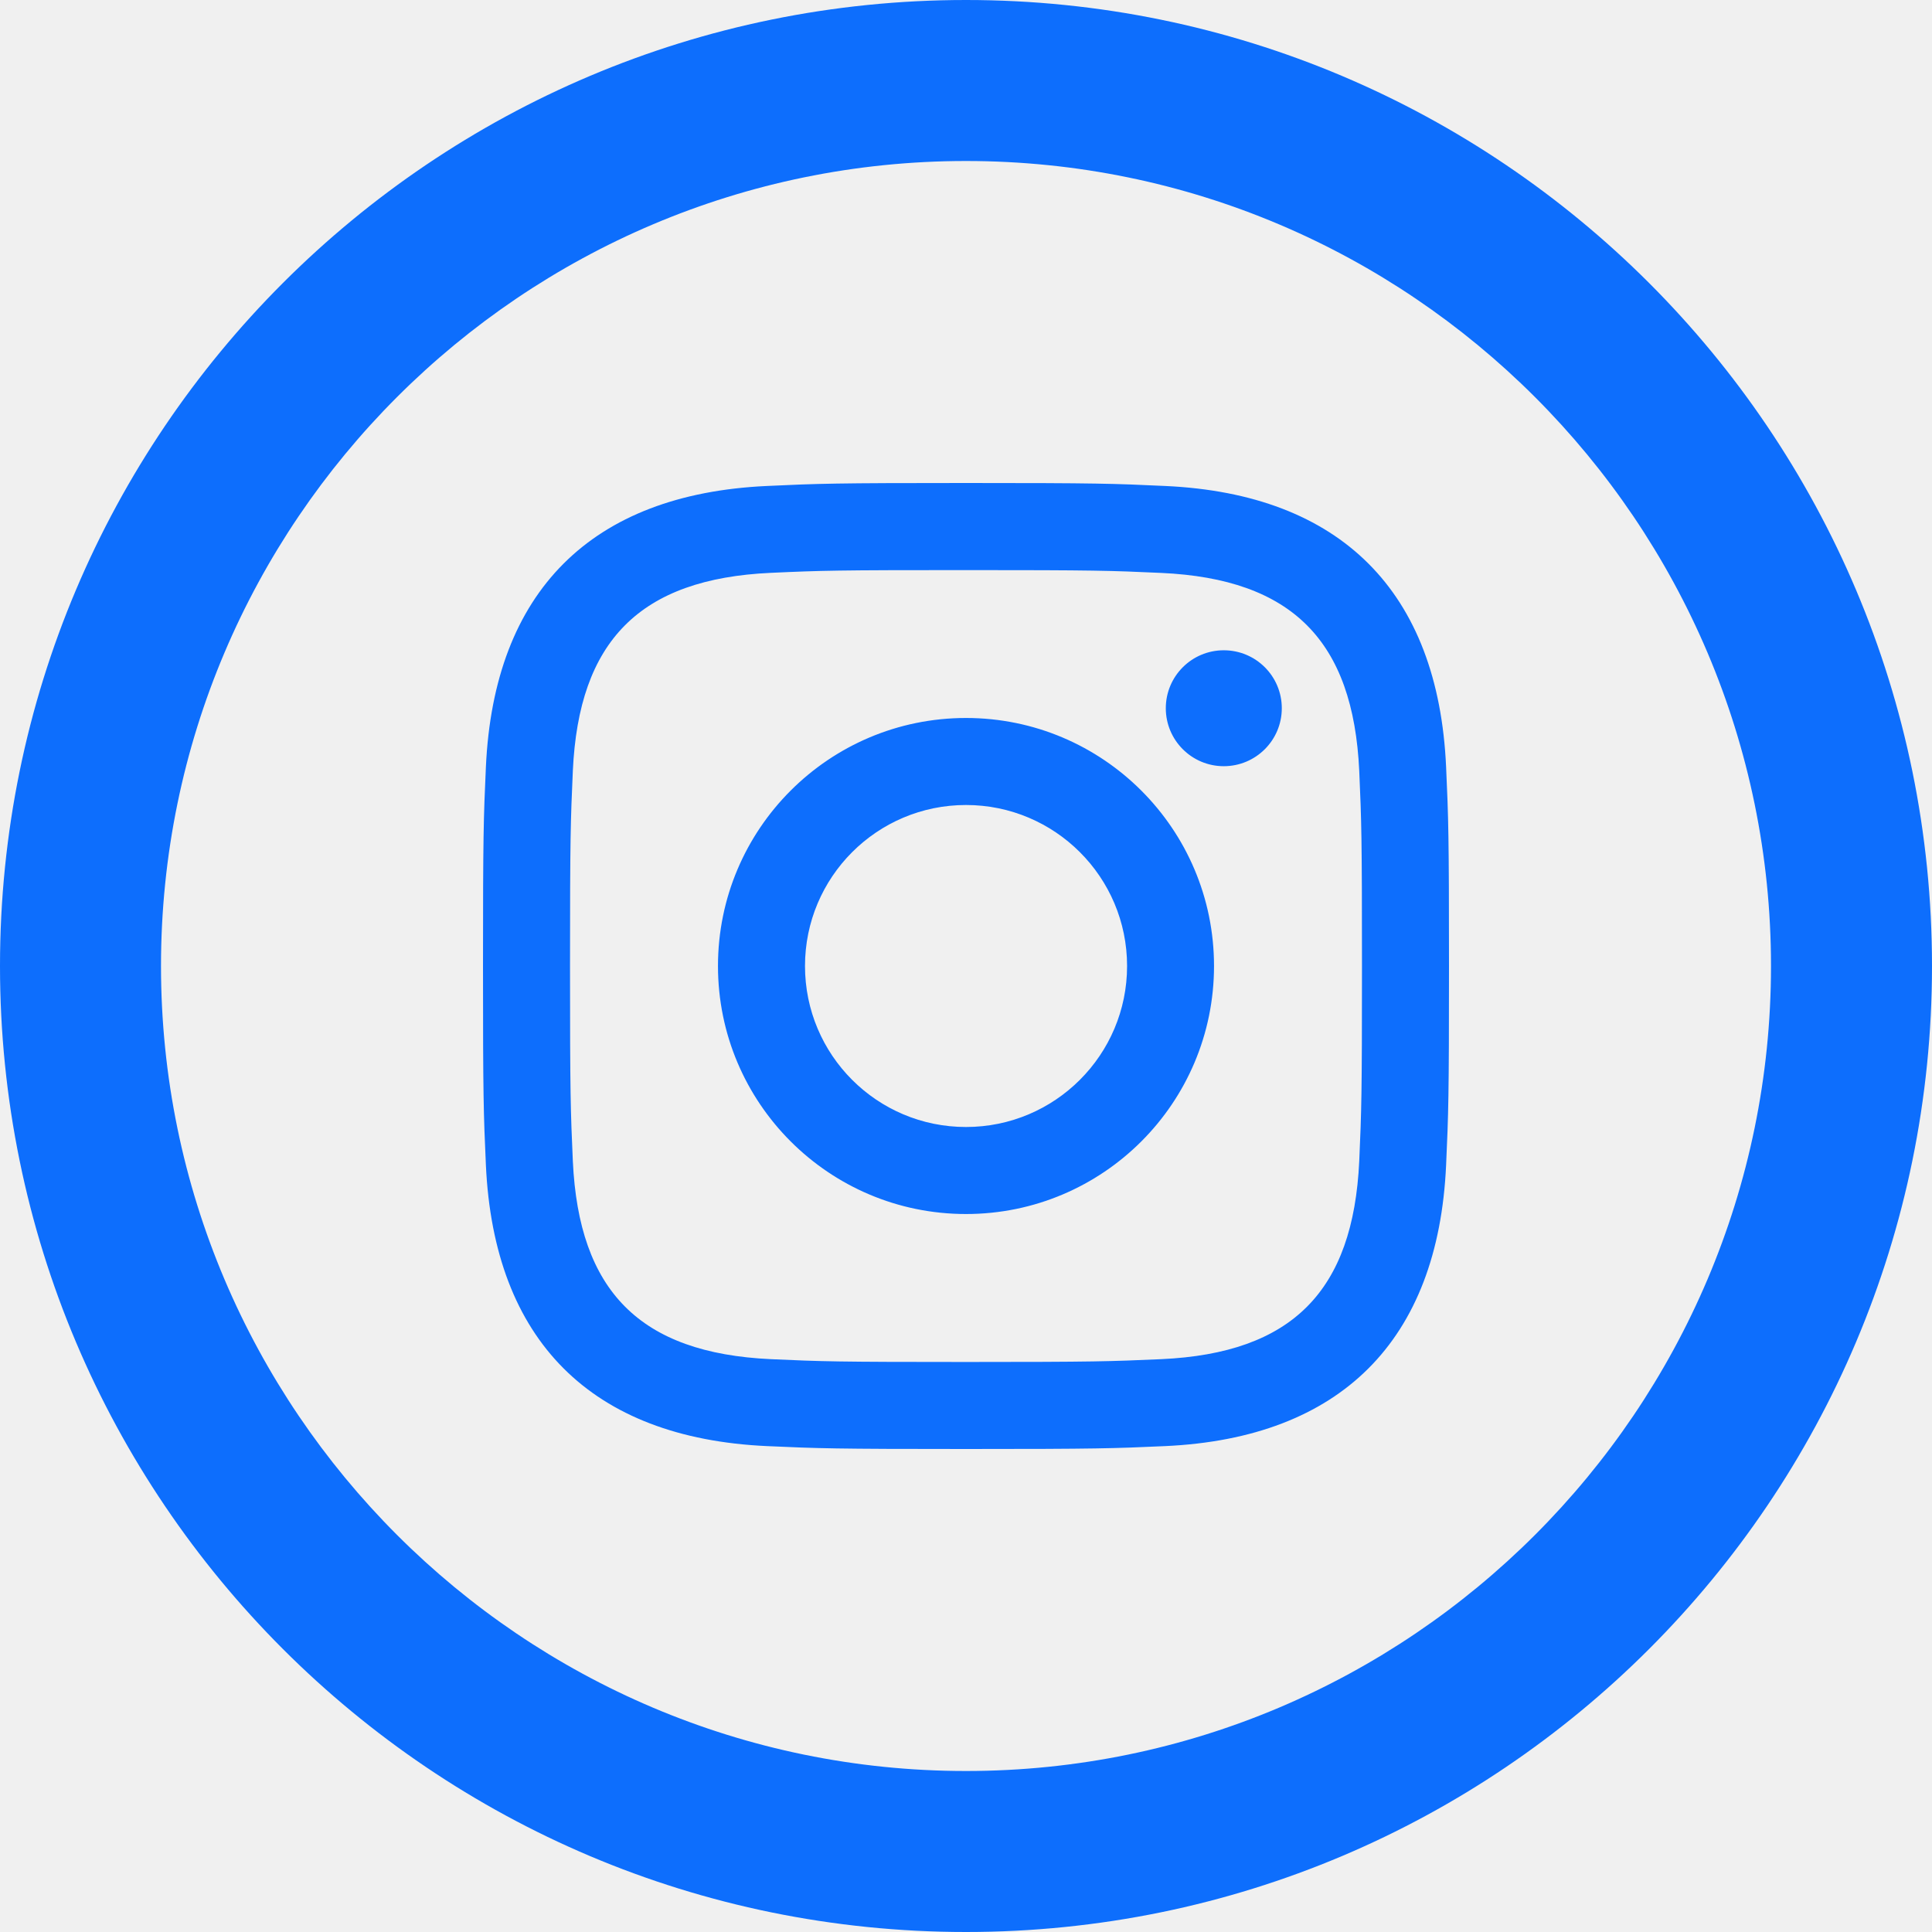
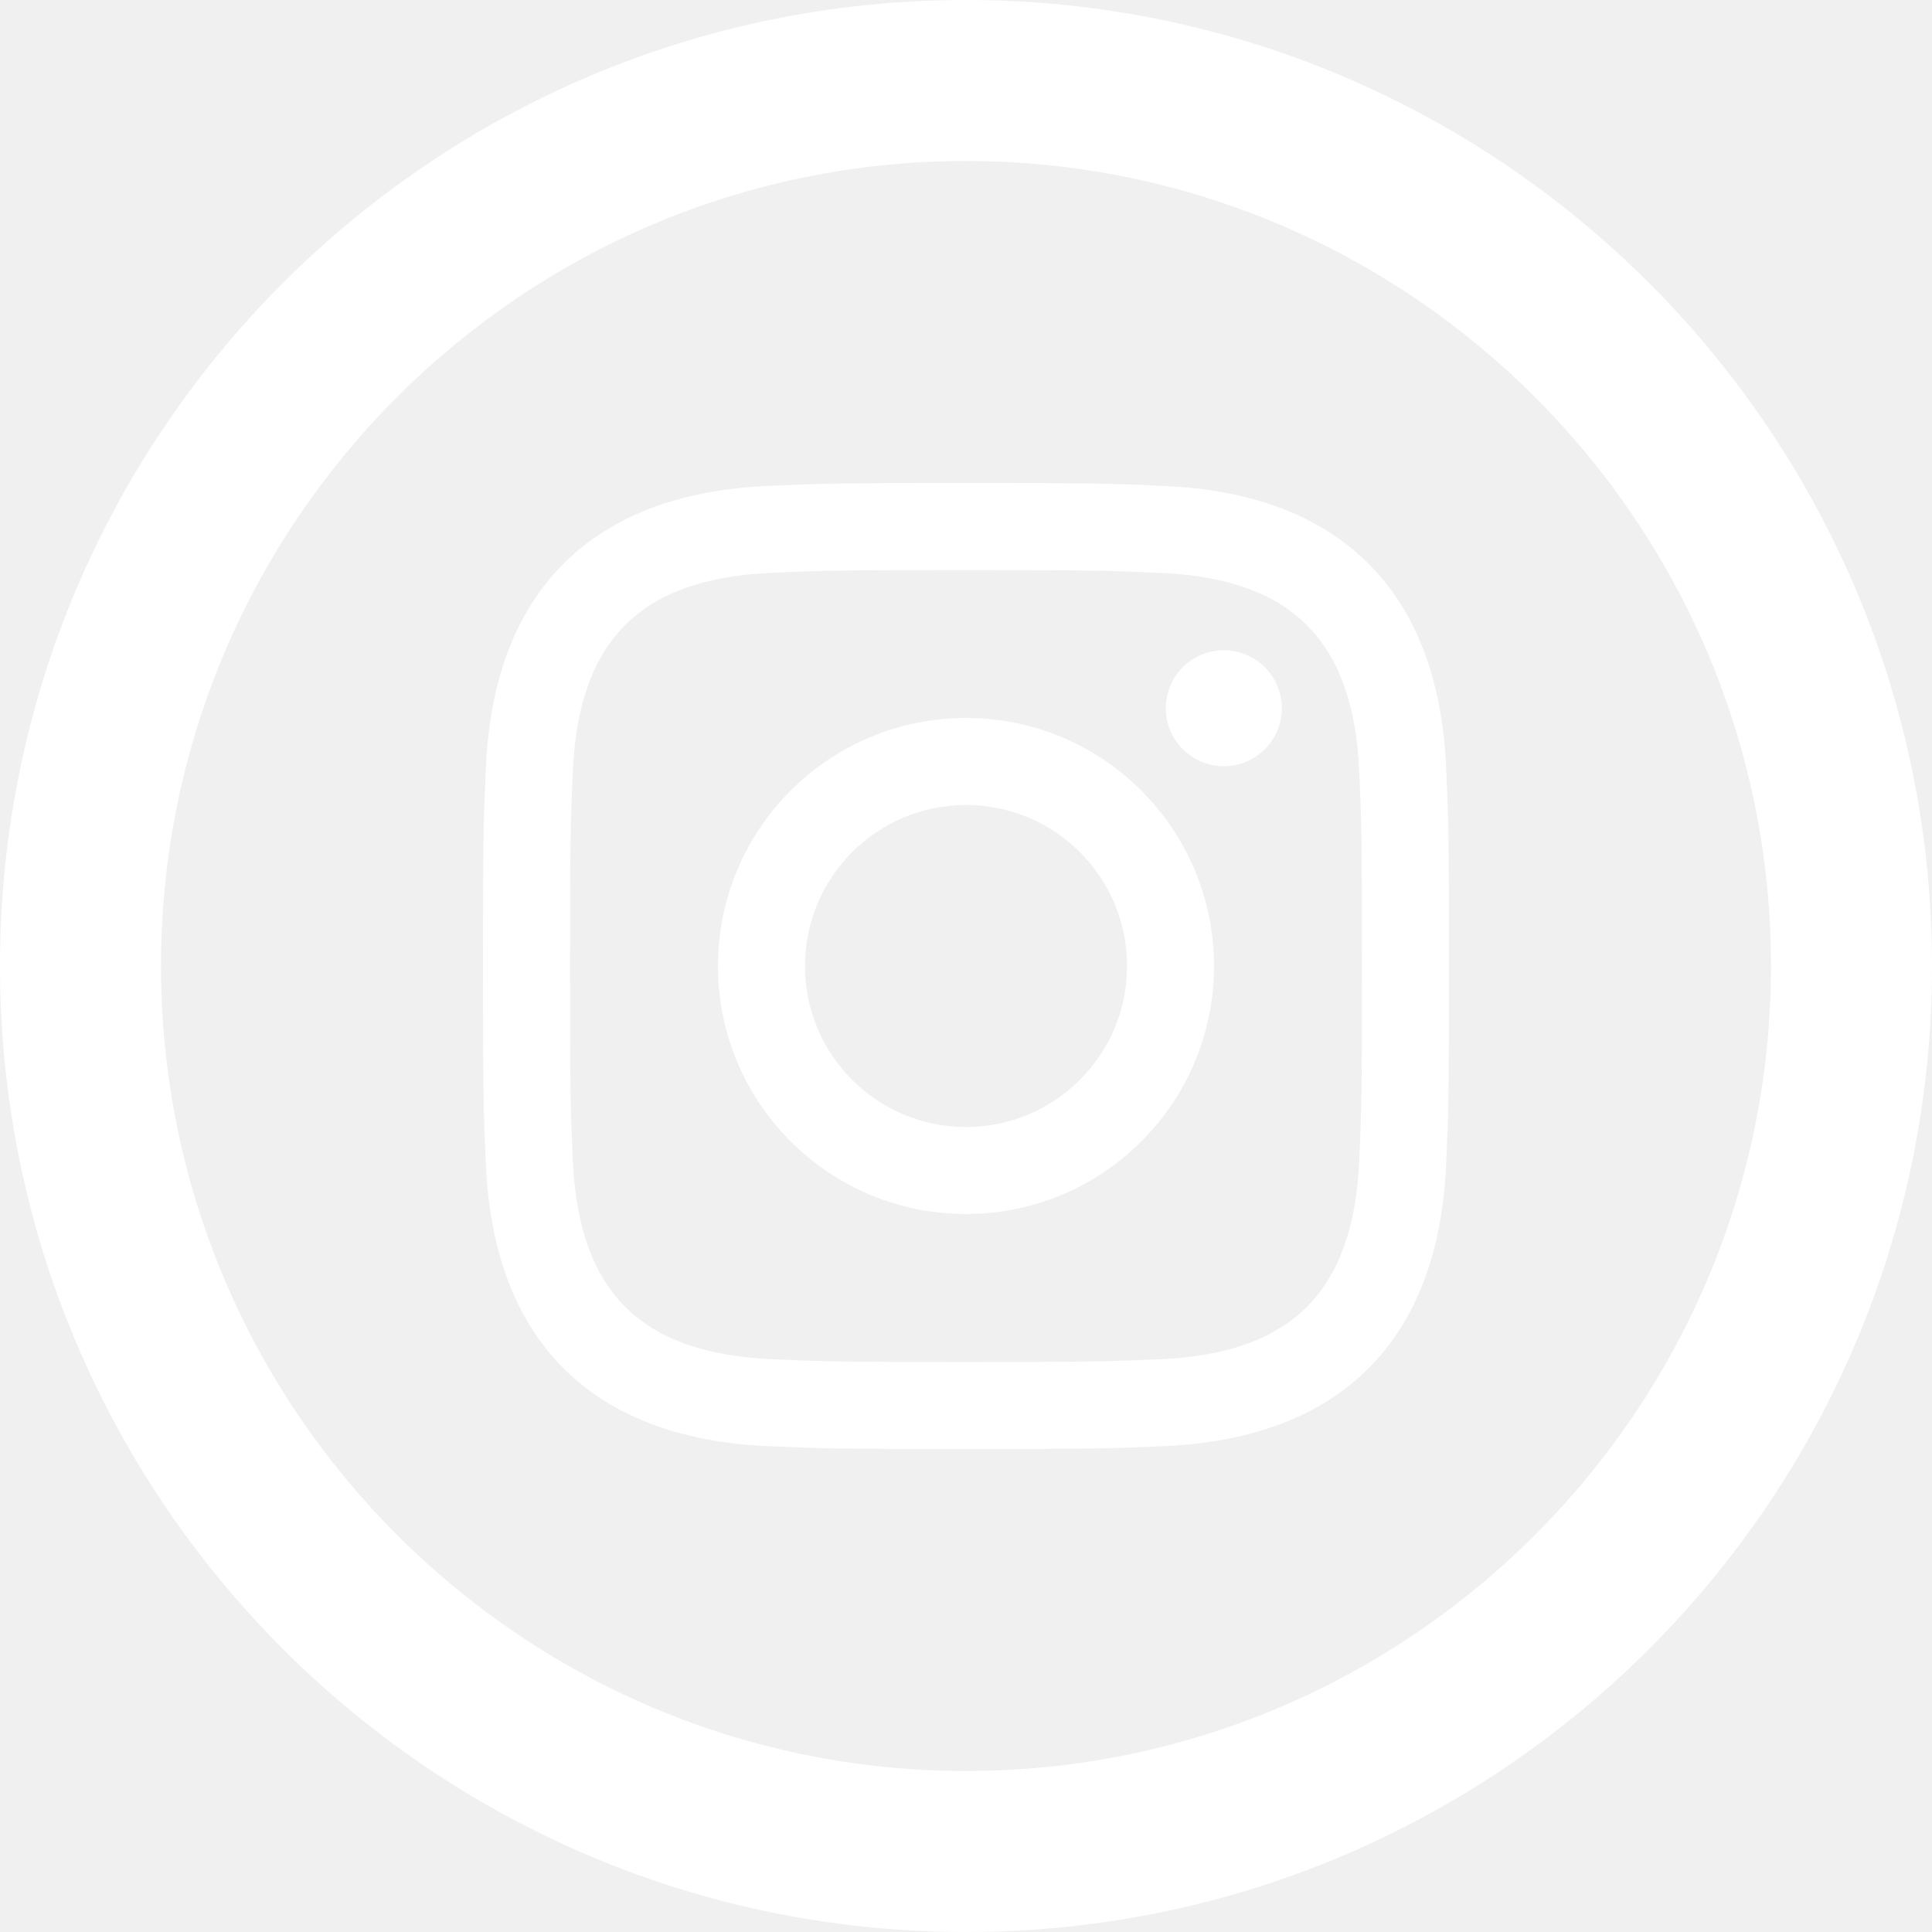
- <svg xmlns="http://www.w3.org/2000/svg" width="24" height="24" viewBox="0 0 24 24" fill="#0d6efd">
+ <svg xmlns="http://www.w3.org/2000/svg" width="24" height="24" viewBox="0 0 24 24" fill="#ffffff">
  <path d="M12 2c5.514 0 10 4.486 10 10s-4.486 10-10 10-10-4.486-10-10 4.486-10 10-10zm0-2c-6.627 0-12 5.373-12 12s5.373 12 12 12 12-5.373 12-12-5.373-12-12-12zm0 7.082c1.602 0 1.792.006 2.425.035 1.627.074 2.385.845 2.46 2.459.028.633.034.822.034 2.424s-.006 1.792-.034 2.424c-.075 1.613-.832 2.386-2.46 2.46-.633.028-.822.035-2.425.035-1.602 0-1.792-.006-2.424-.035-1.63-.075-2.385-.849-2.46-2.46-.028-.632-.035-.822-.035-2.424s.007-1.792.035-2.424c.074-1.615.832-2.386 2.46-2.46.632-.029.822-.034 2.424-.034zm0-1.082c-1.63 0-1.833.007-2.474.037-2.18.1-3.39 1.309-3.49 3.489-.029.641-.036.845-.036 2.474 0 1.63.007 1.834.036 2.474.1 2.179 1.31 3.39 3.49 3.49.641.029.844.036 2.474.036 1.63 0 1.834-.007 2.475-.036 2.176-.1 3.391-1.309 3.489-3.49.029-.64.036-.844.036-2.474 0-1.629-.007-1.833-.036-2.474-.098-2.177-1.309-3.39-3.489-3.489-.641-.03-.845-.037-2.475-.037zm0 2.919c-1.701 0-3.081 1.379-3.081 3.081s1.38 3.081 3.081 3.081 3.081-1.379 3.081-3.081c0-1.701-1.38-3.081-3.081-3.081zm0 5.081c-1.105 0-2-.895-2-2 0-1.104.895-2 2-2 1.104 0 2.001.895 2.001 2s-.897 2-2.001 2zm3.202-5.922c-.397 0-.72.322-.72.72 0 .397.322.72.72.72.398 0 .721-.322.721-.72 0-.398-.322-.72-.721-.72z" />
</svg>
